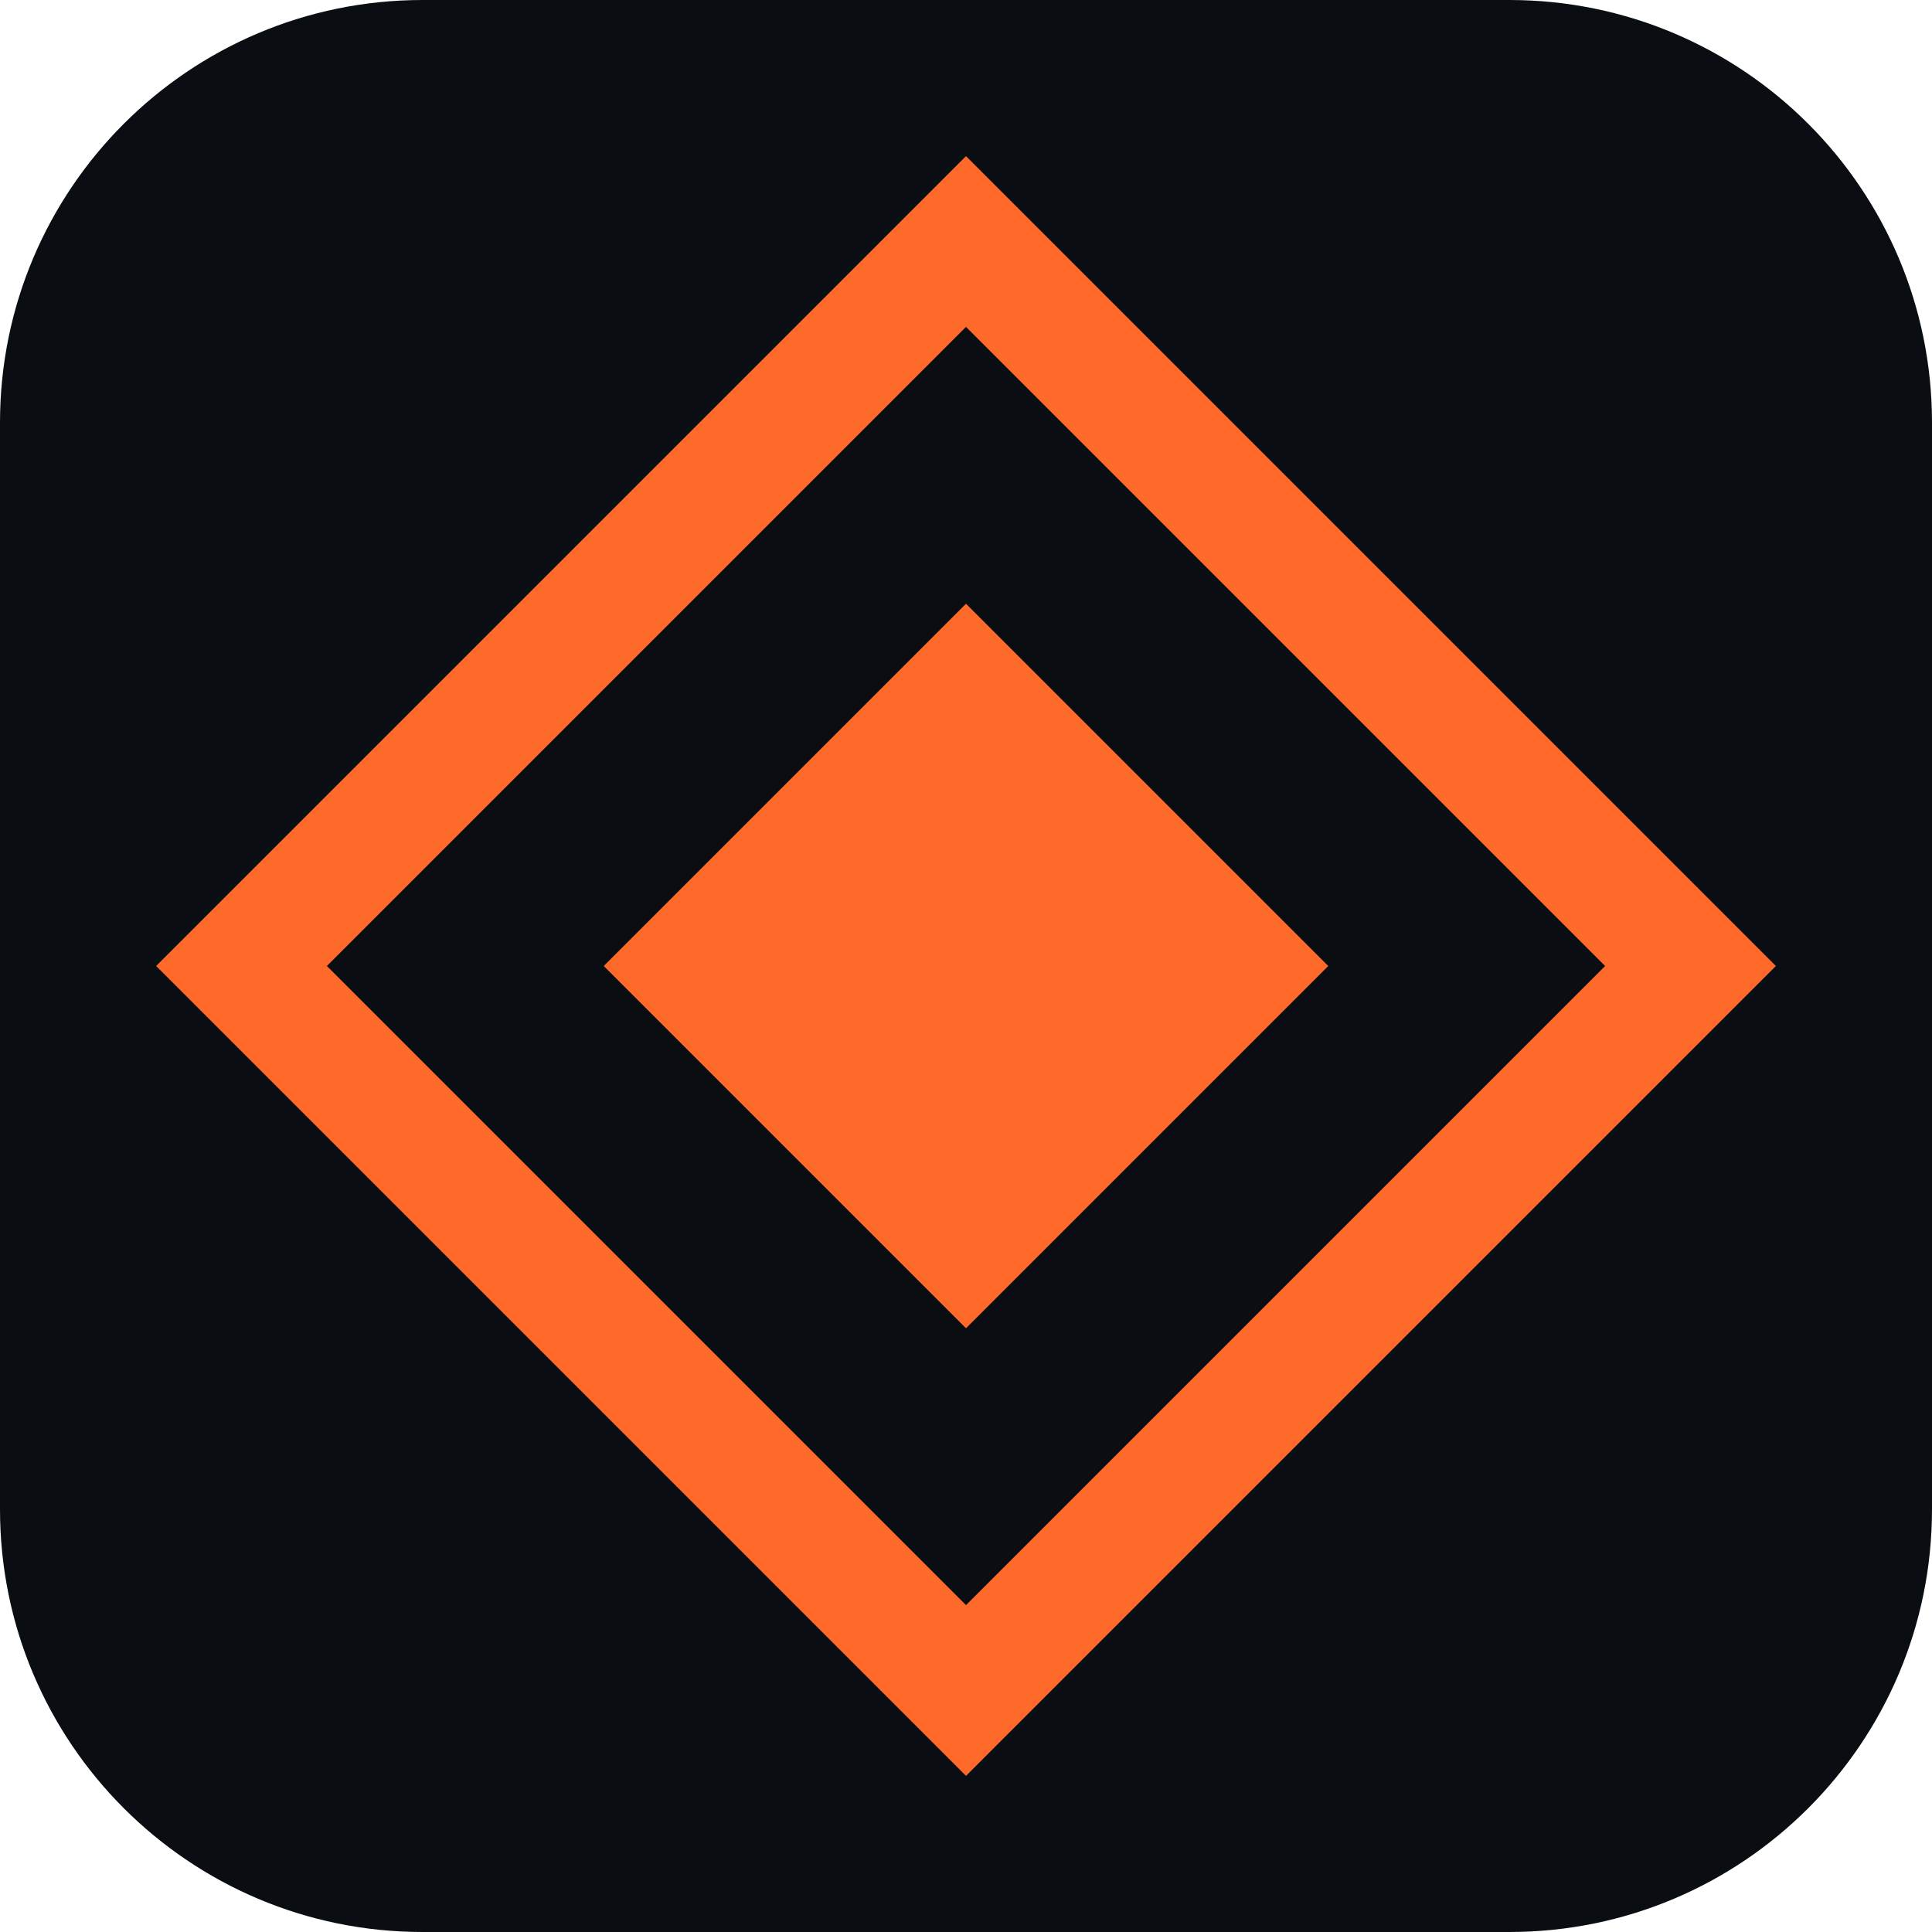
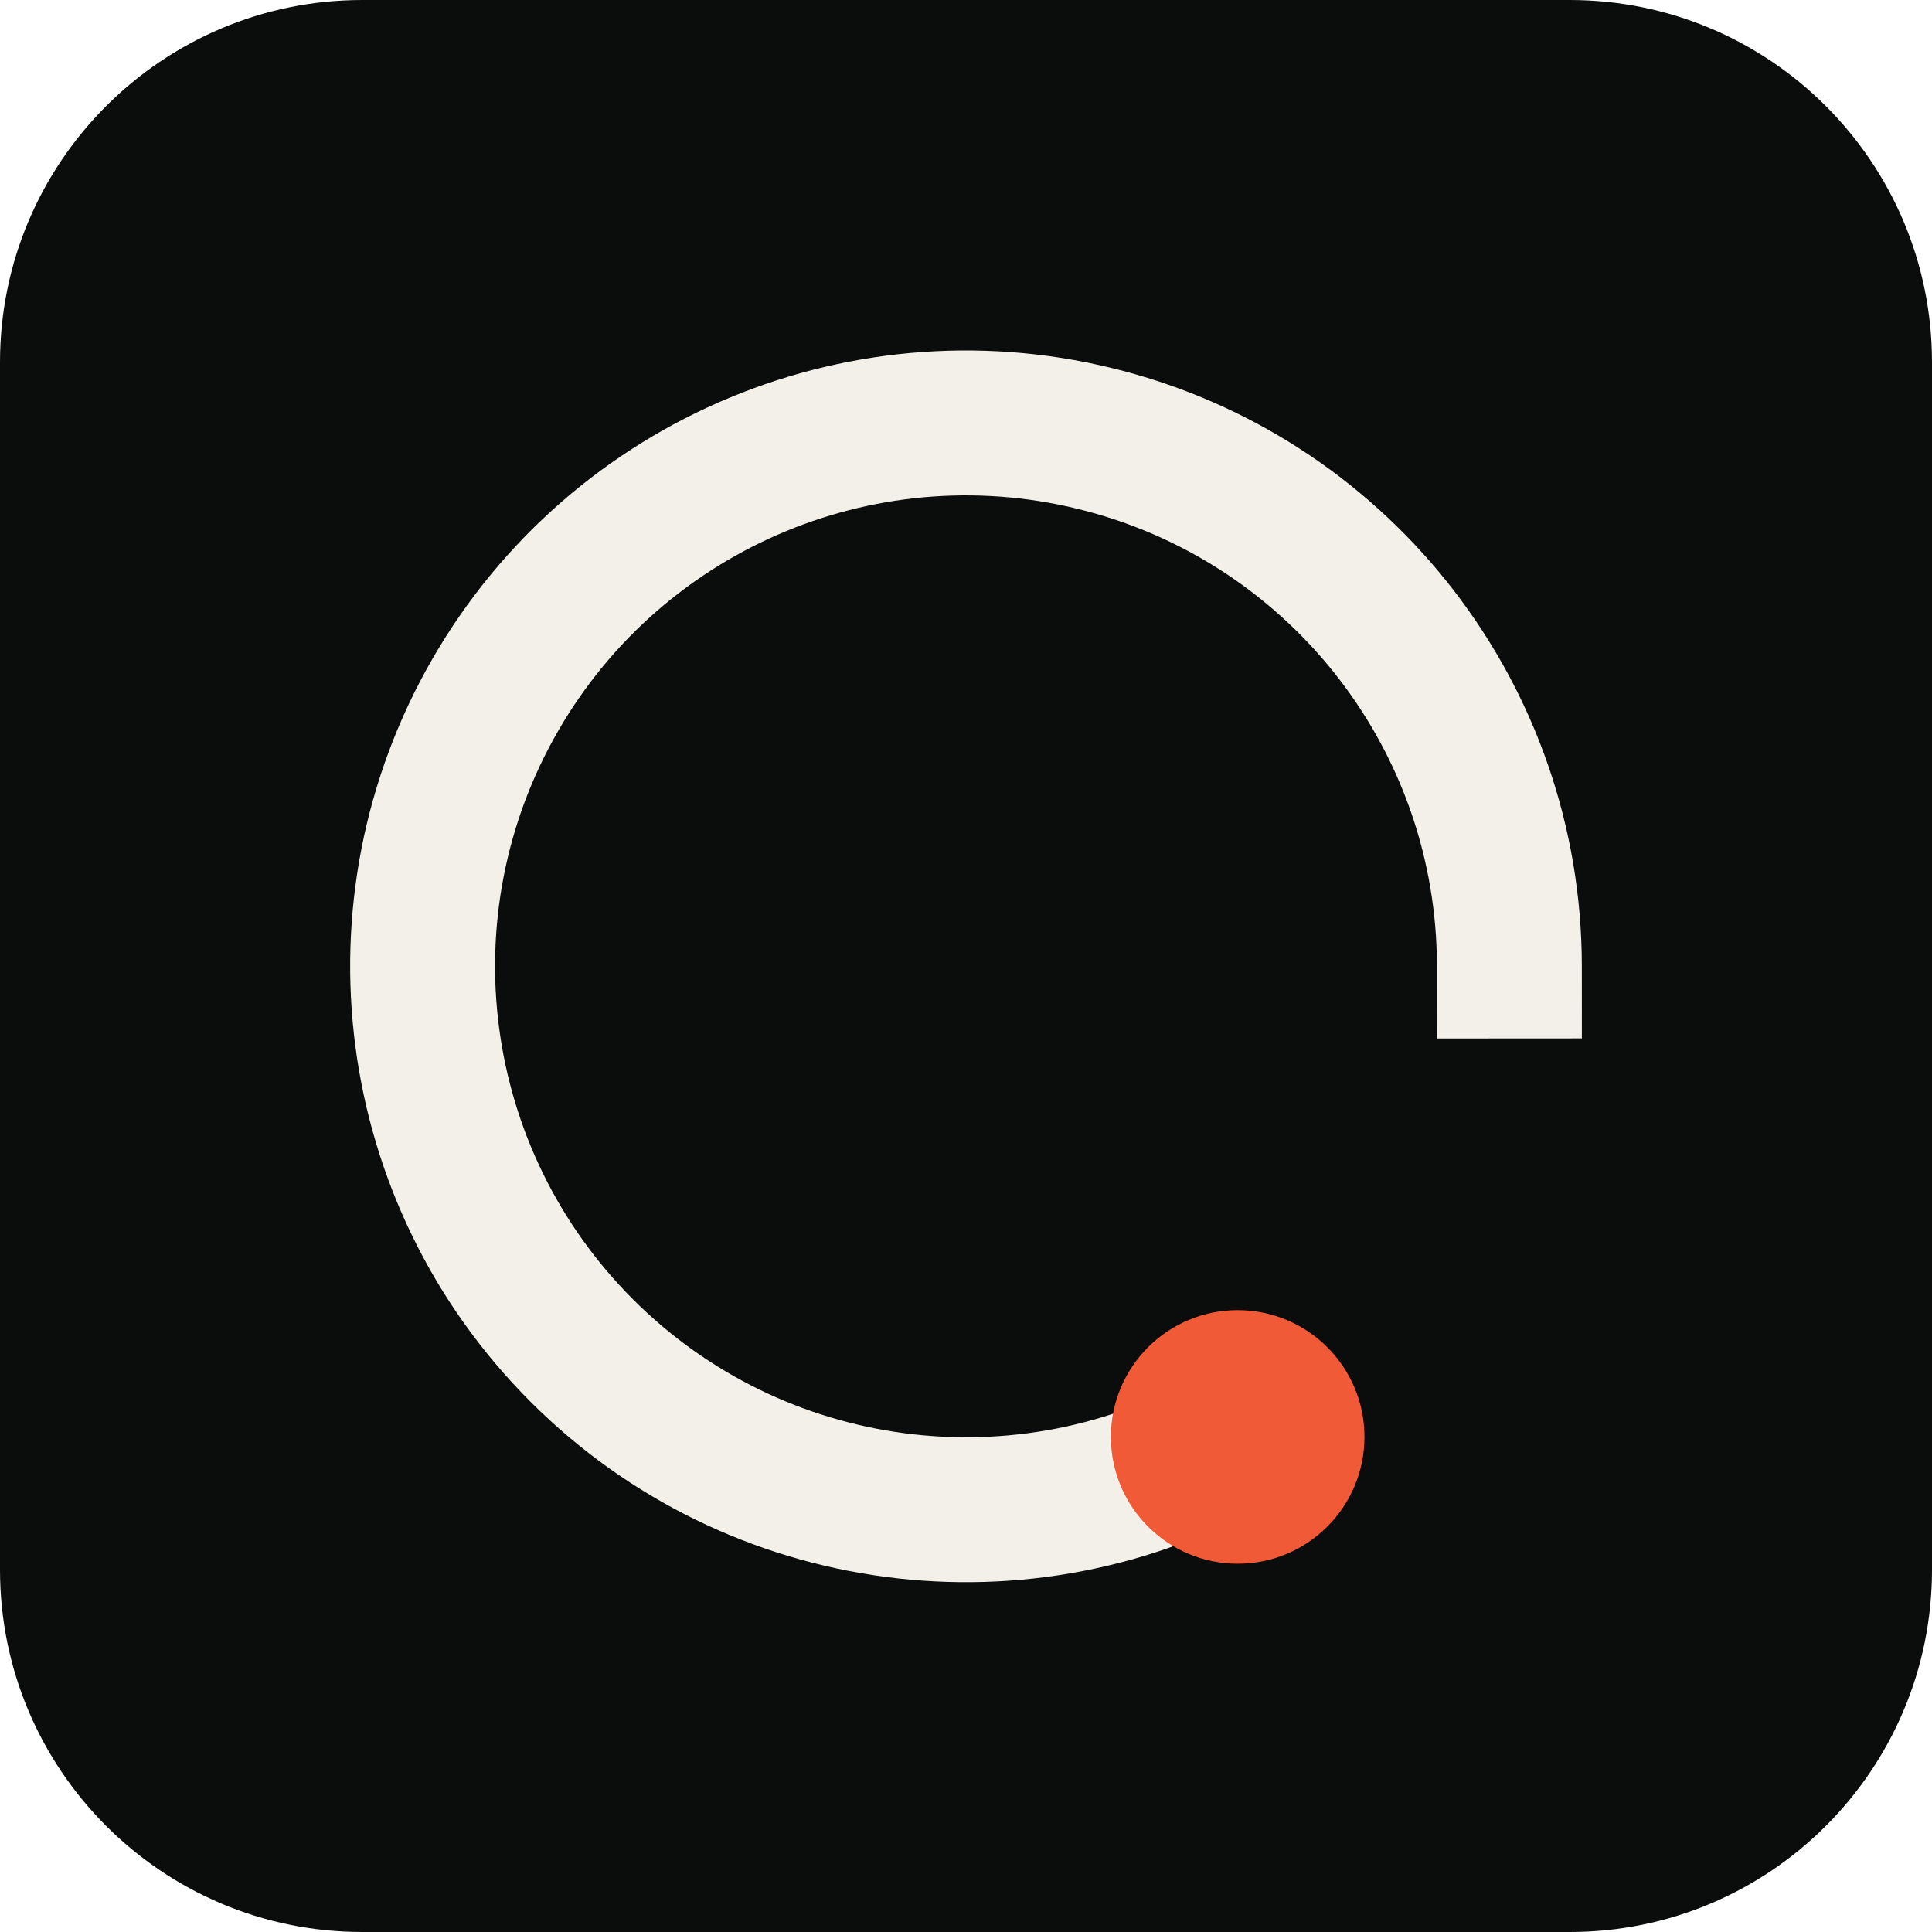
<svg xmlns="http://www.w3.org/2000/svg" viewBox="0 0 32 32">
-   <rect width="32" height="32" rx="7" fill="#0a0d12" />
-   <path d="M16 4 L28 16 L16 28 L4 16 Z" fill="none" stroke="#ff6a2b" stroke-width="2" />
-   <path d="M16 10 L22 16 L16 22 L10 16 Z" fill="#ff6a2b" />
+   <rect width="32" height="32" rx="6" fill="#0b0c0c" />
+   <path d="M25 16a9 9 0 1 0-4.5 7.8" fill="none" stroke="#f2f0e9" stroke-width="2.4" stroke-linecap="square" />
+   <circle cx="20.5" cy="23.8" r="2.1" fill="#f05a36" />
</svg>
